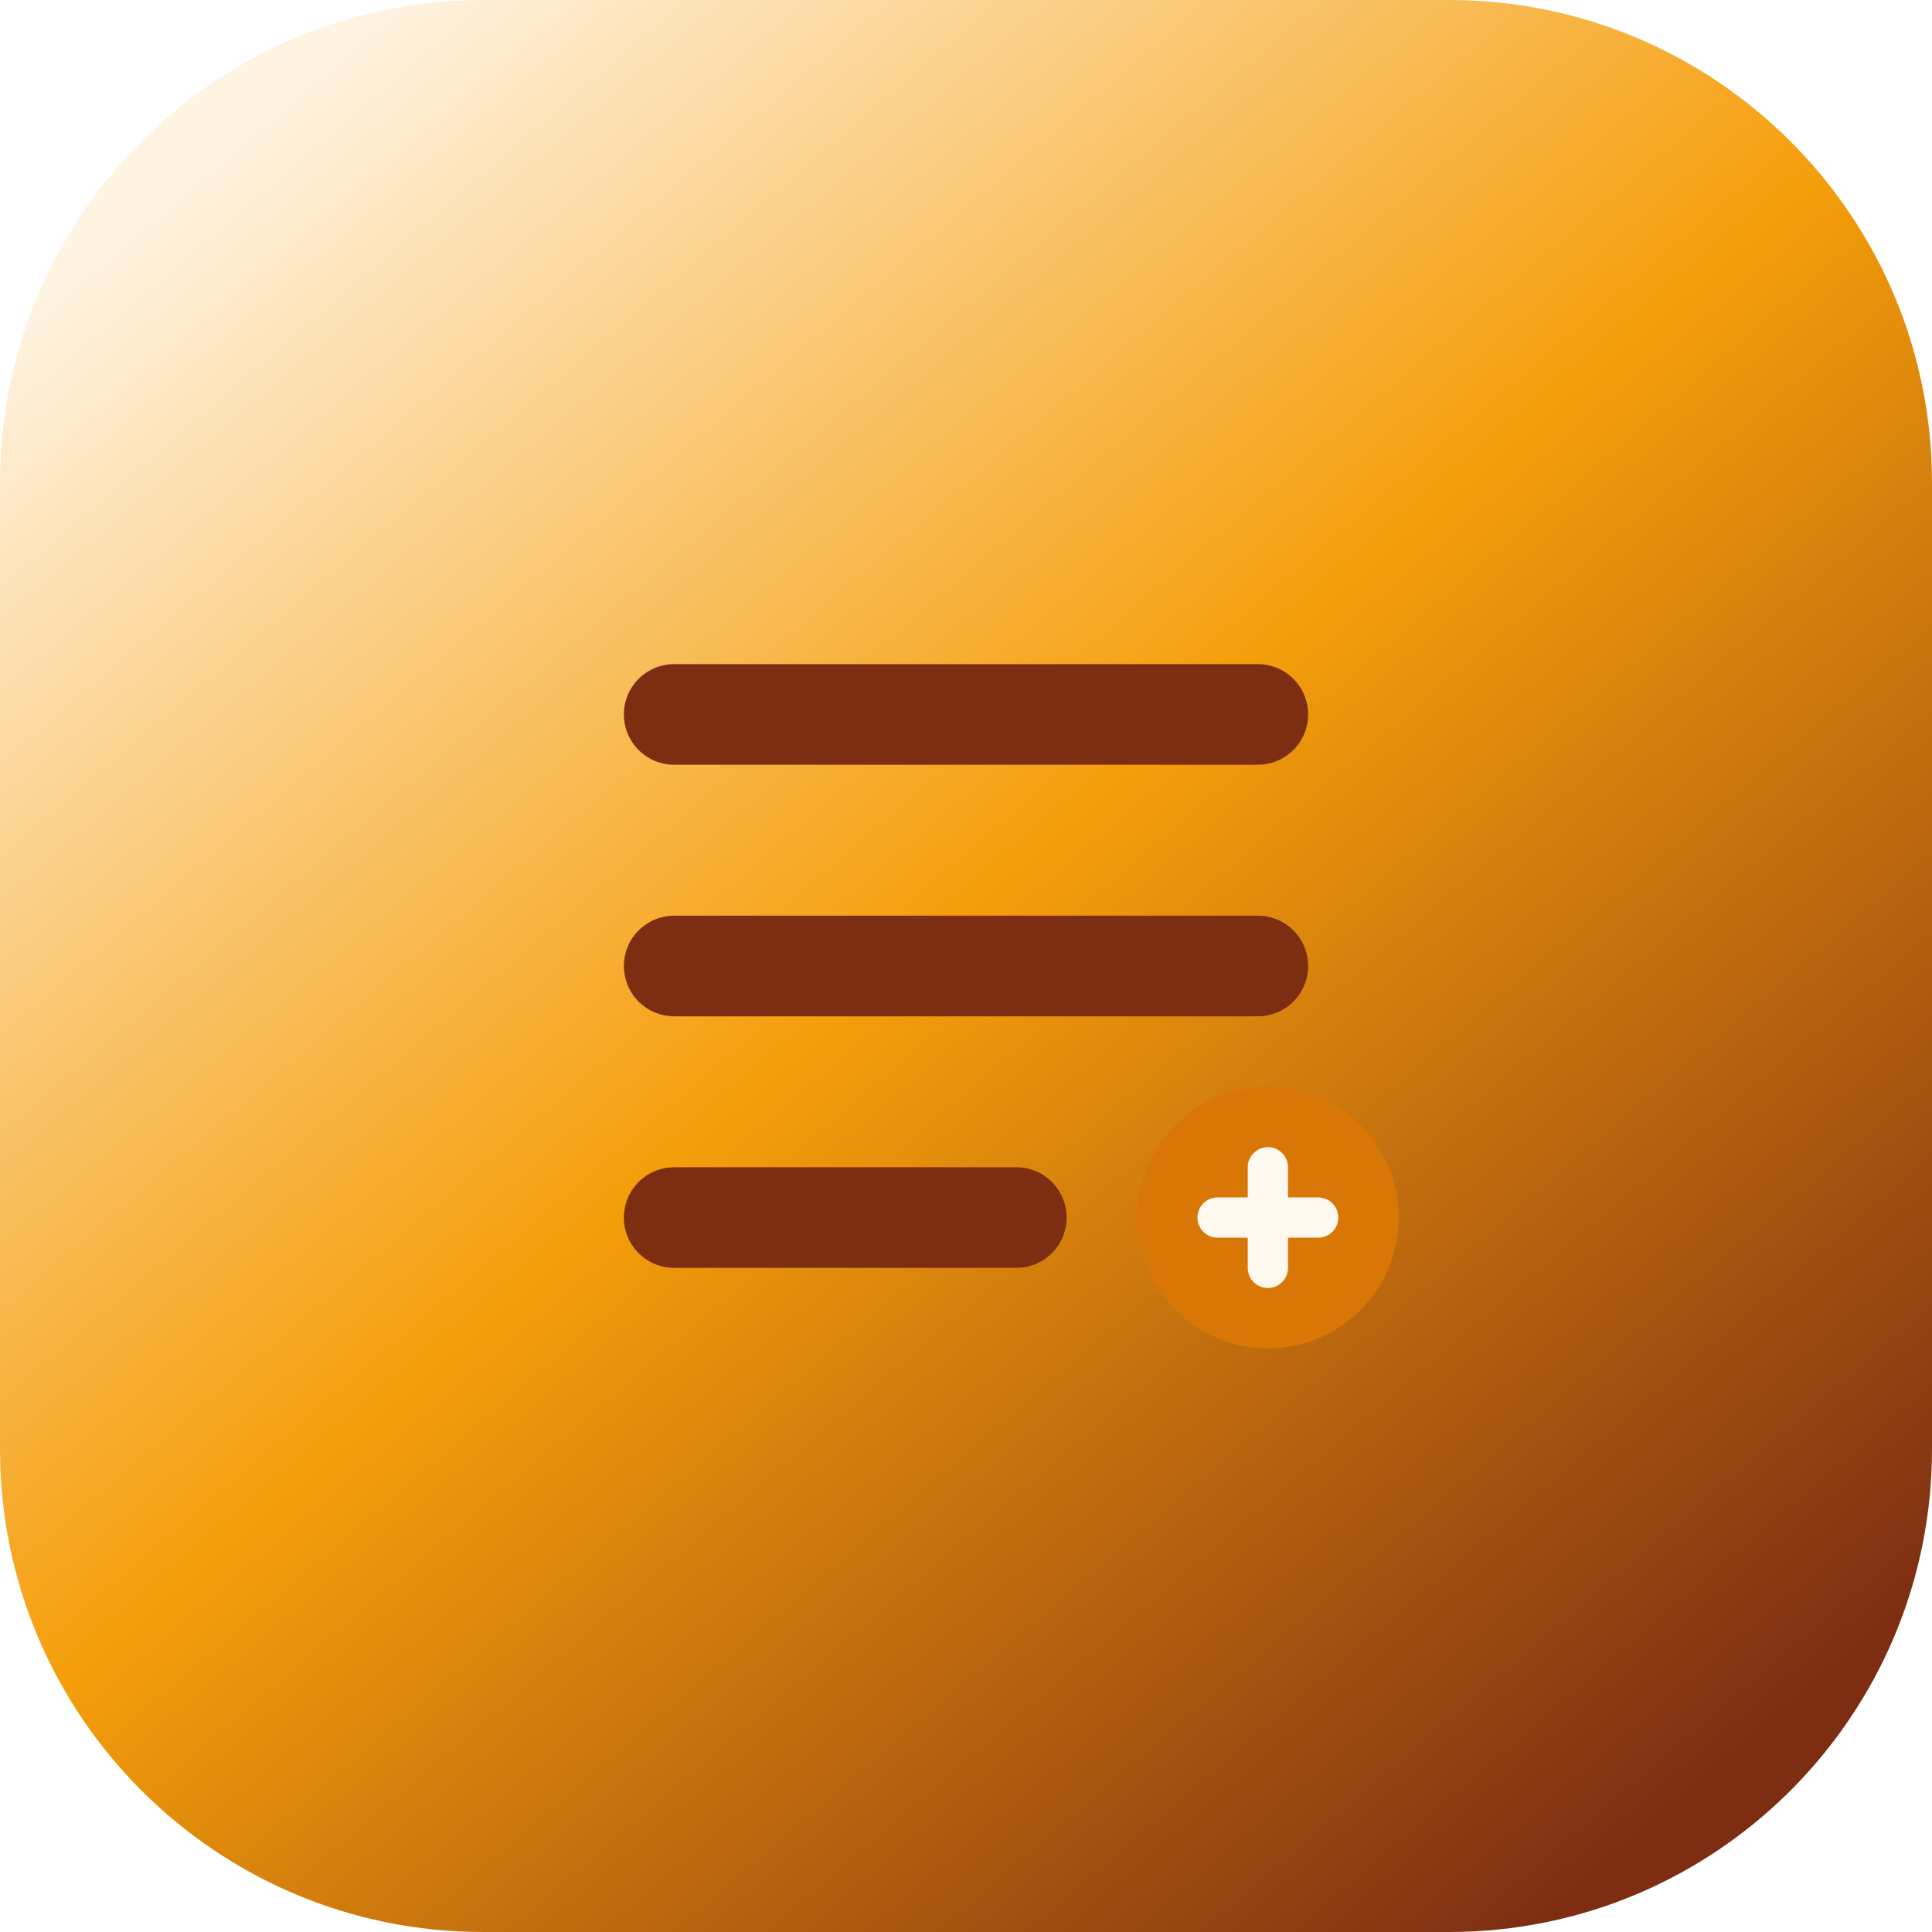
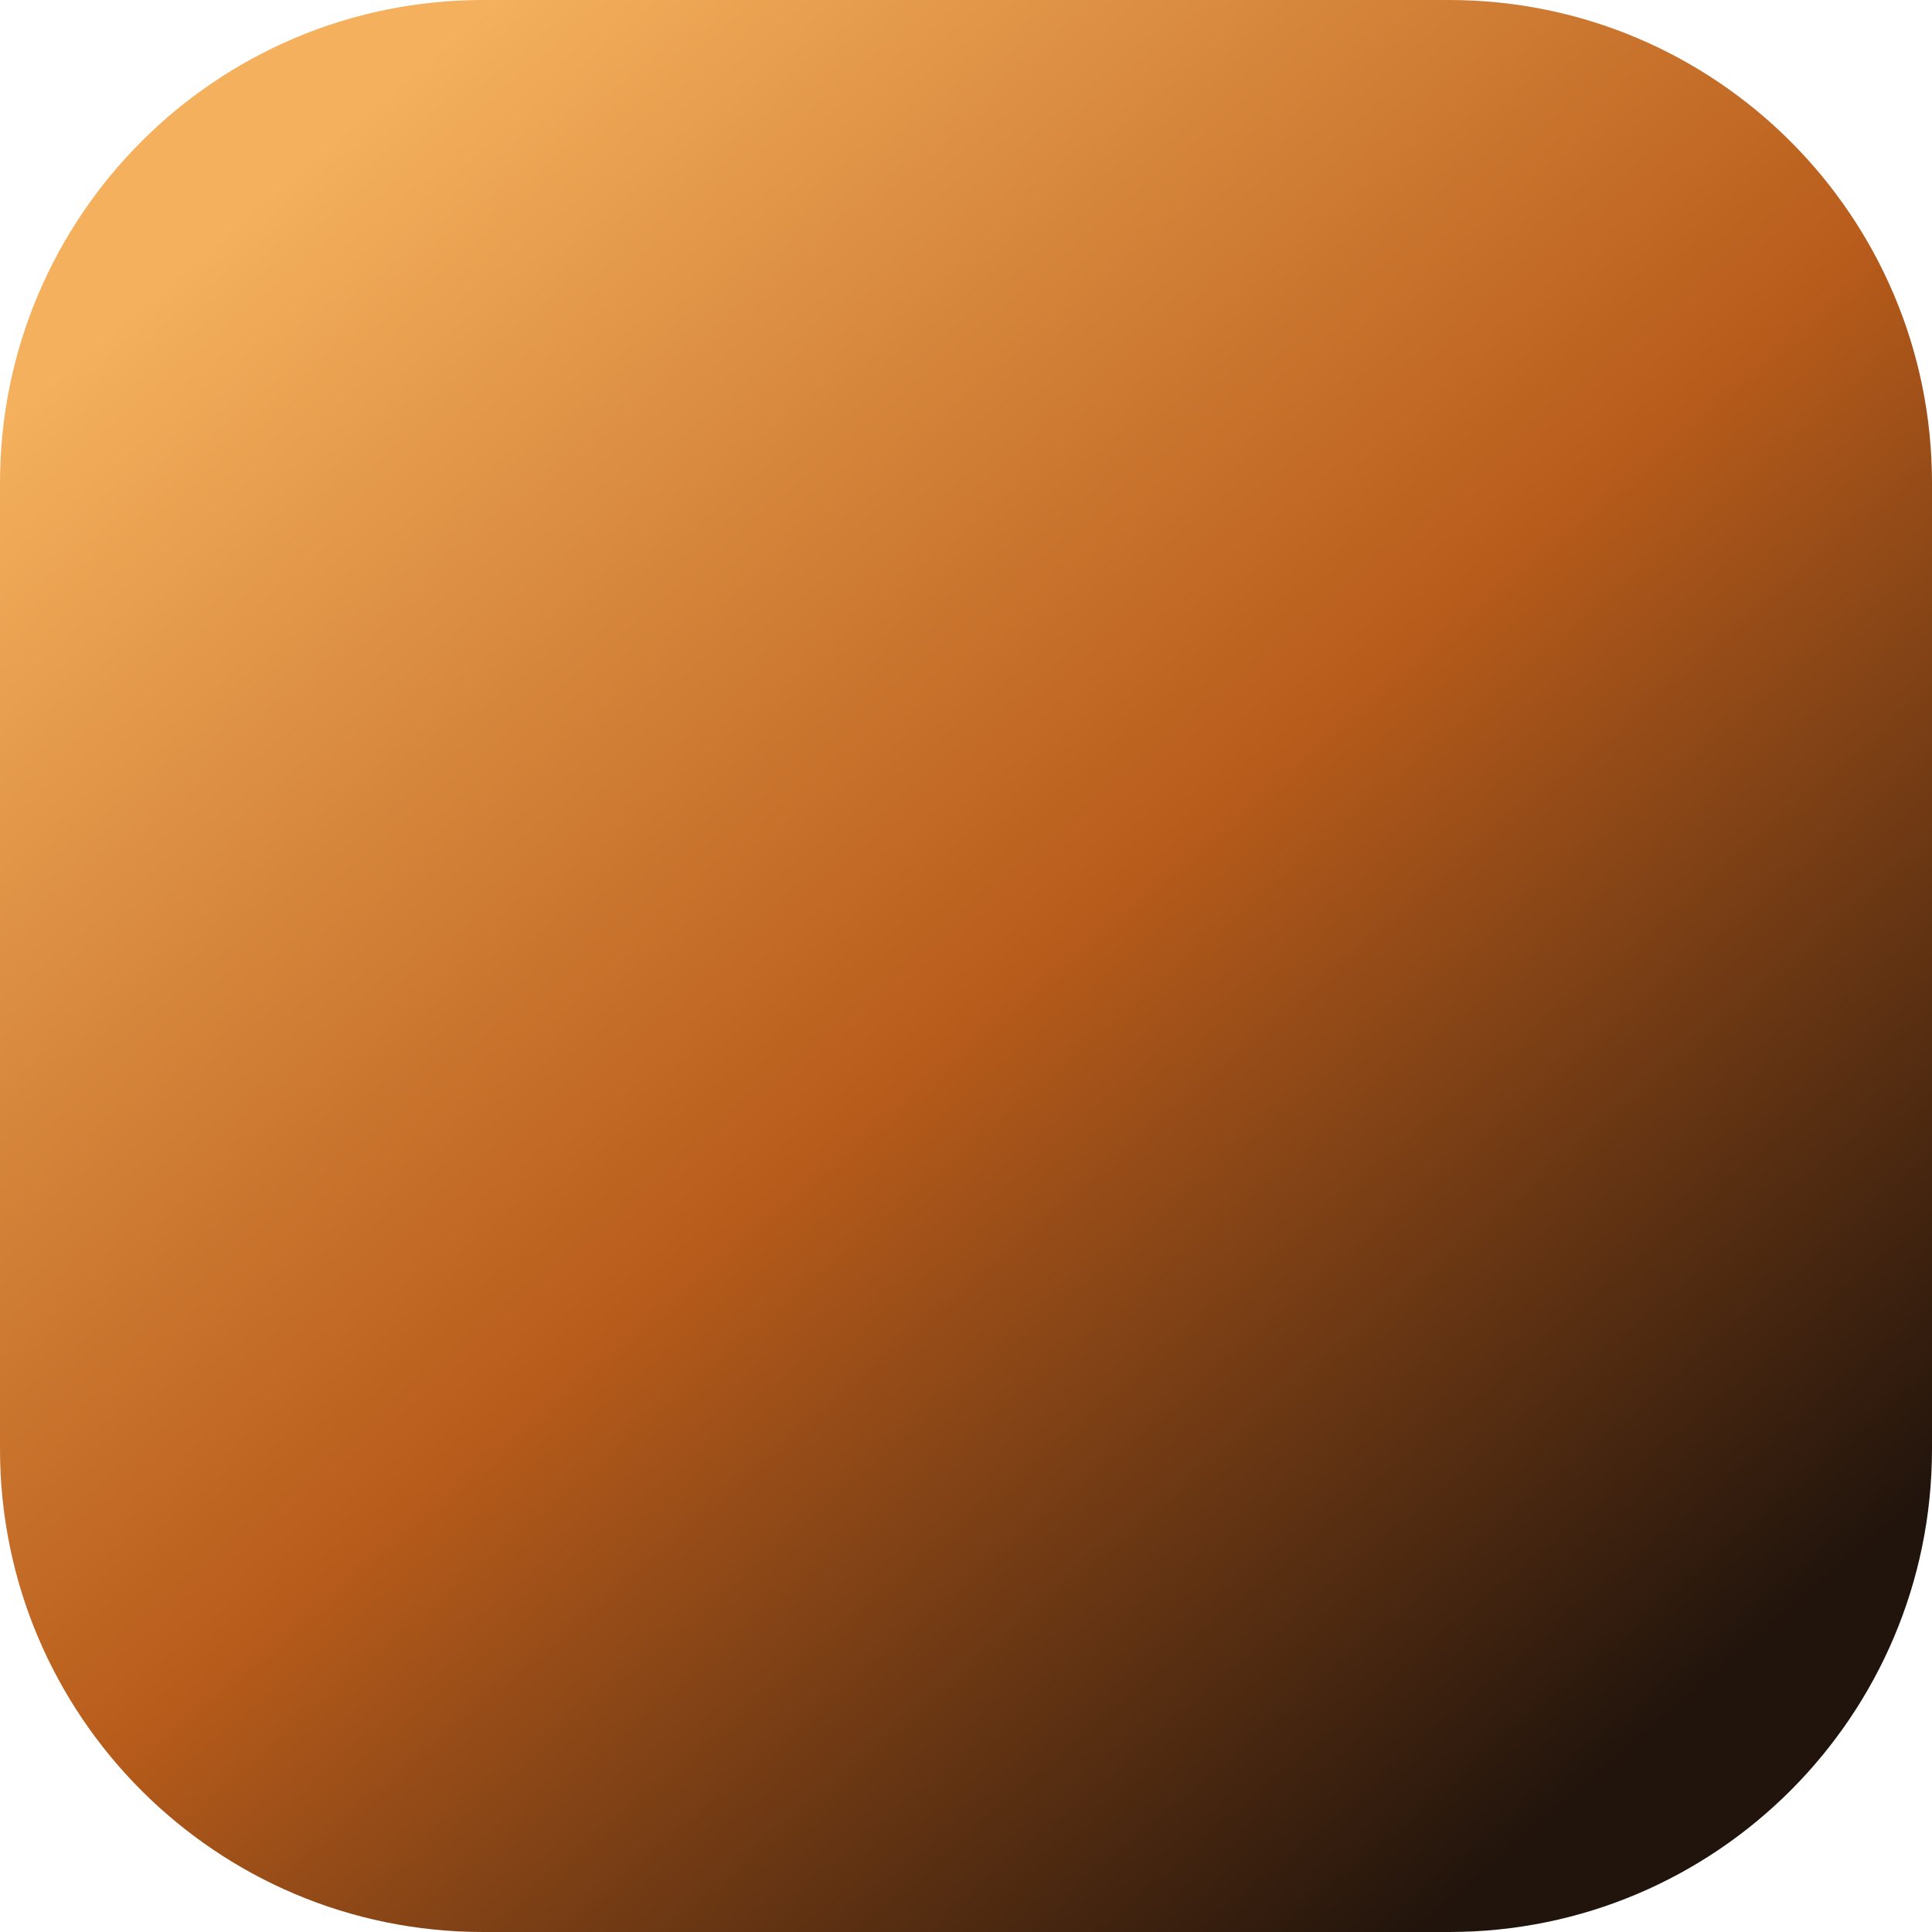
<svg xmlns="http://www.w3.org/2000/svg" viewBox="0 0 192 192">
  <defs>
-     <linearGradient id="bg" x1="24" y1="12" x2="168" y2="180" gradientUnits="userSpaceOnUse">
-       <stop stop-color="#FFF3E2" />
-       <stop offset="0.48" stop-color="#F59E0B" />
-       <stop offset="1" stop-color="#7C2D12" />
+     <linearGradient id="bg" x1="28" y1="18" x2="162" y2="174" gradientUnits="userSpaceOnUse">
+       <stop stop-color="#F4B05C" />
+       <stop offset=".52" stop-color="#B85C1B" />
+       <stop offset="1" stop-color="#21140C" />
    </linearGradient>
-     <linearGradient id="card" x1="48" y1="44" x2="144" y2="150" gradientUnits="userSpaceOnUse">
-       <stop stop-color="#FFFDF8" />
-       <stop offset="1" stop-color="#FFE2B8" />
+     <linearGradient id="ring" x1="52" y1="46" x2="142" y2="148" gradientUnits="userSpaceOnUse">
+       <stop stop-color="#FFF4E3" />
+       <stop offset=".5" stop-color="#F1A14A" />
+       <stop offset="1" stop-color="#6C3518" />
    </linearGradient>
-     <filter id="shadow" x="18" y="20" width="156" height="152" color-interpolation-filters="sRGB">
-       <feDropShadow dx="0" dy="10" stdDeviation="10" flood-color="#4A1F08" flood-opacity=".24" />
+     <filter id="shadow" x="24" y="30" width="144" height="144" color-interpolation-filters="sRGB">
+       <feDropShadow dx="0" dy="12" stdDeviation="14" flood-color="#1A0E08" flood-opacity=".34" />
    </filter>
  </defs>
  <rect width="192" height="192" rx="48" fill="url(#bg)" />
-   <rect x="42" y="36" width="108" height="120" rx="30" fill="url(#card)" filter="url(#shadow)" />
-   <path d="M67 71h58M67 96h58M67 121h34" fill="none" stroke="#7C2D12" stroke-width="10" stroke-linecap="round" />
-   <circle cx="126" cy="121" r="13" fill="#D97706" />
-   <path d="M121 121h10M126 116v10" stroke="#FFF8EF" stroke-width="4" stroke-linecap="round" />
+   <g filter="url(#shadow)">
+     <circle cx="96" cy="96" r="54" fill="#171412" />
+     <circle cx="96" cy="96" r="43" fill="none" stroke="url(#ring)" stroke-width="5" />
+     <circle cx="96" cy="96" r="28" fill="none" stroke="#F4D8B1" stroke-opacity=".38" stroke-width="3" />
+     <circle cx="96" cy="96" r="13" fill="none" stroke="#F4D8B1" stroke-opacity=".24" stroke-width="3" />
+     <circle cx="135" cy="66" r="10" fill="#FFF4E3" />
+     <circle cx="135" cy="66" r="5" fill="#E08A2E" />
+   </g>
</svg>
